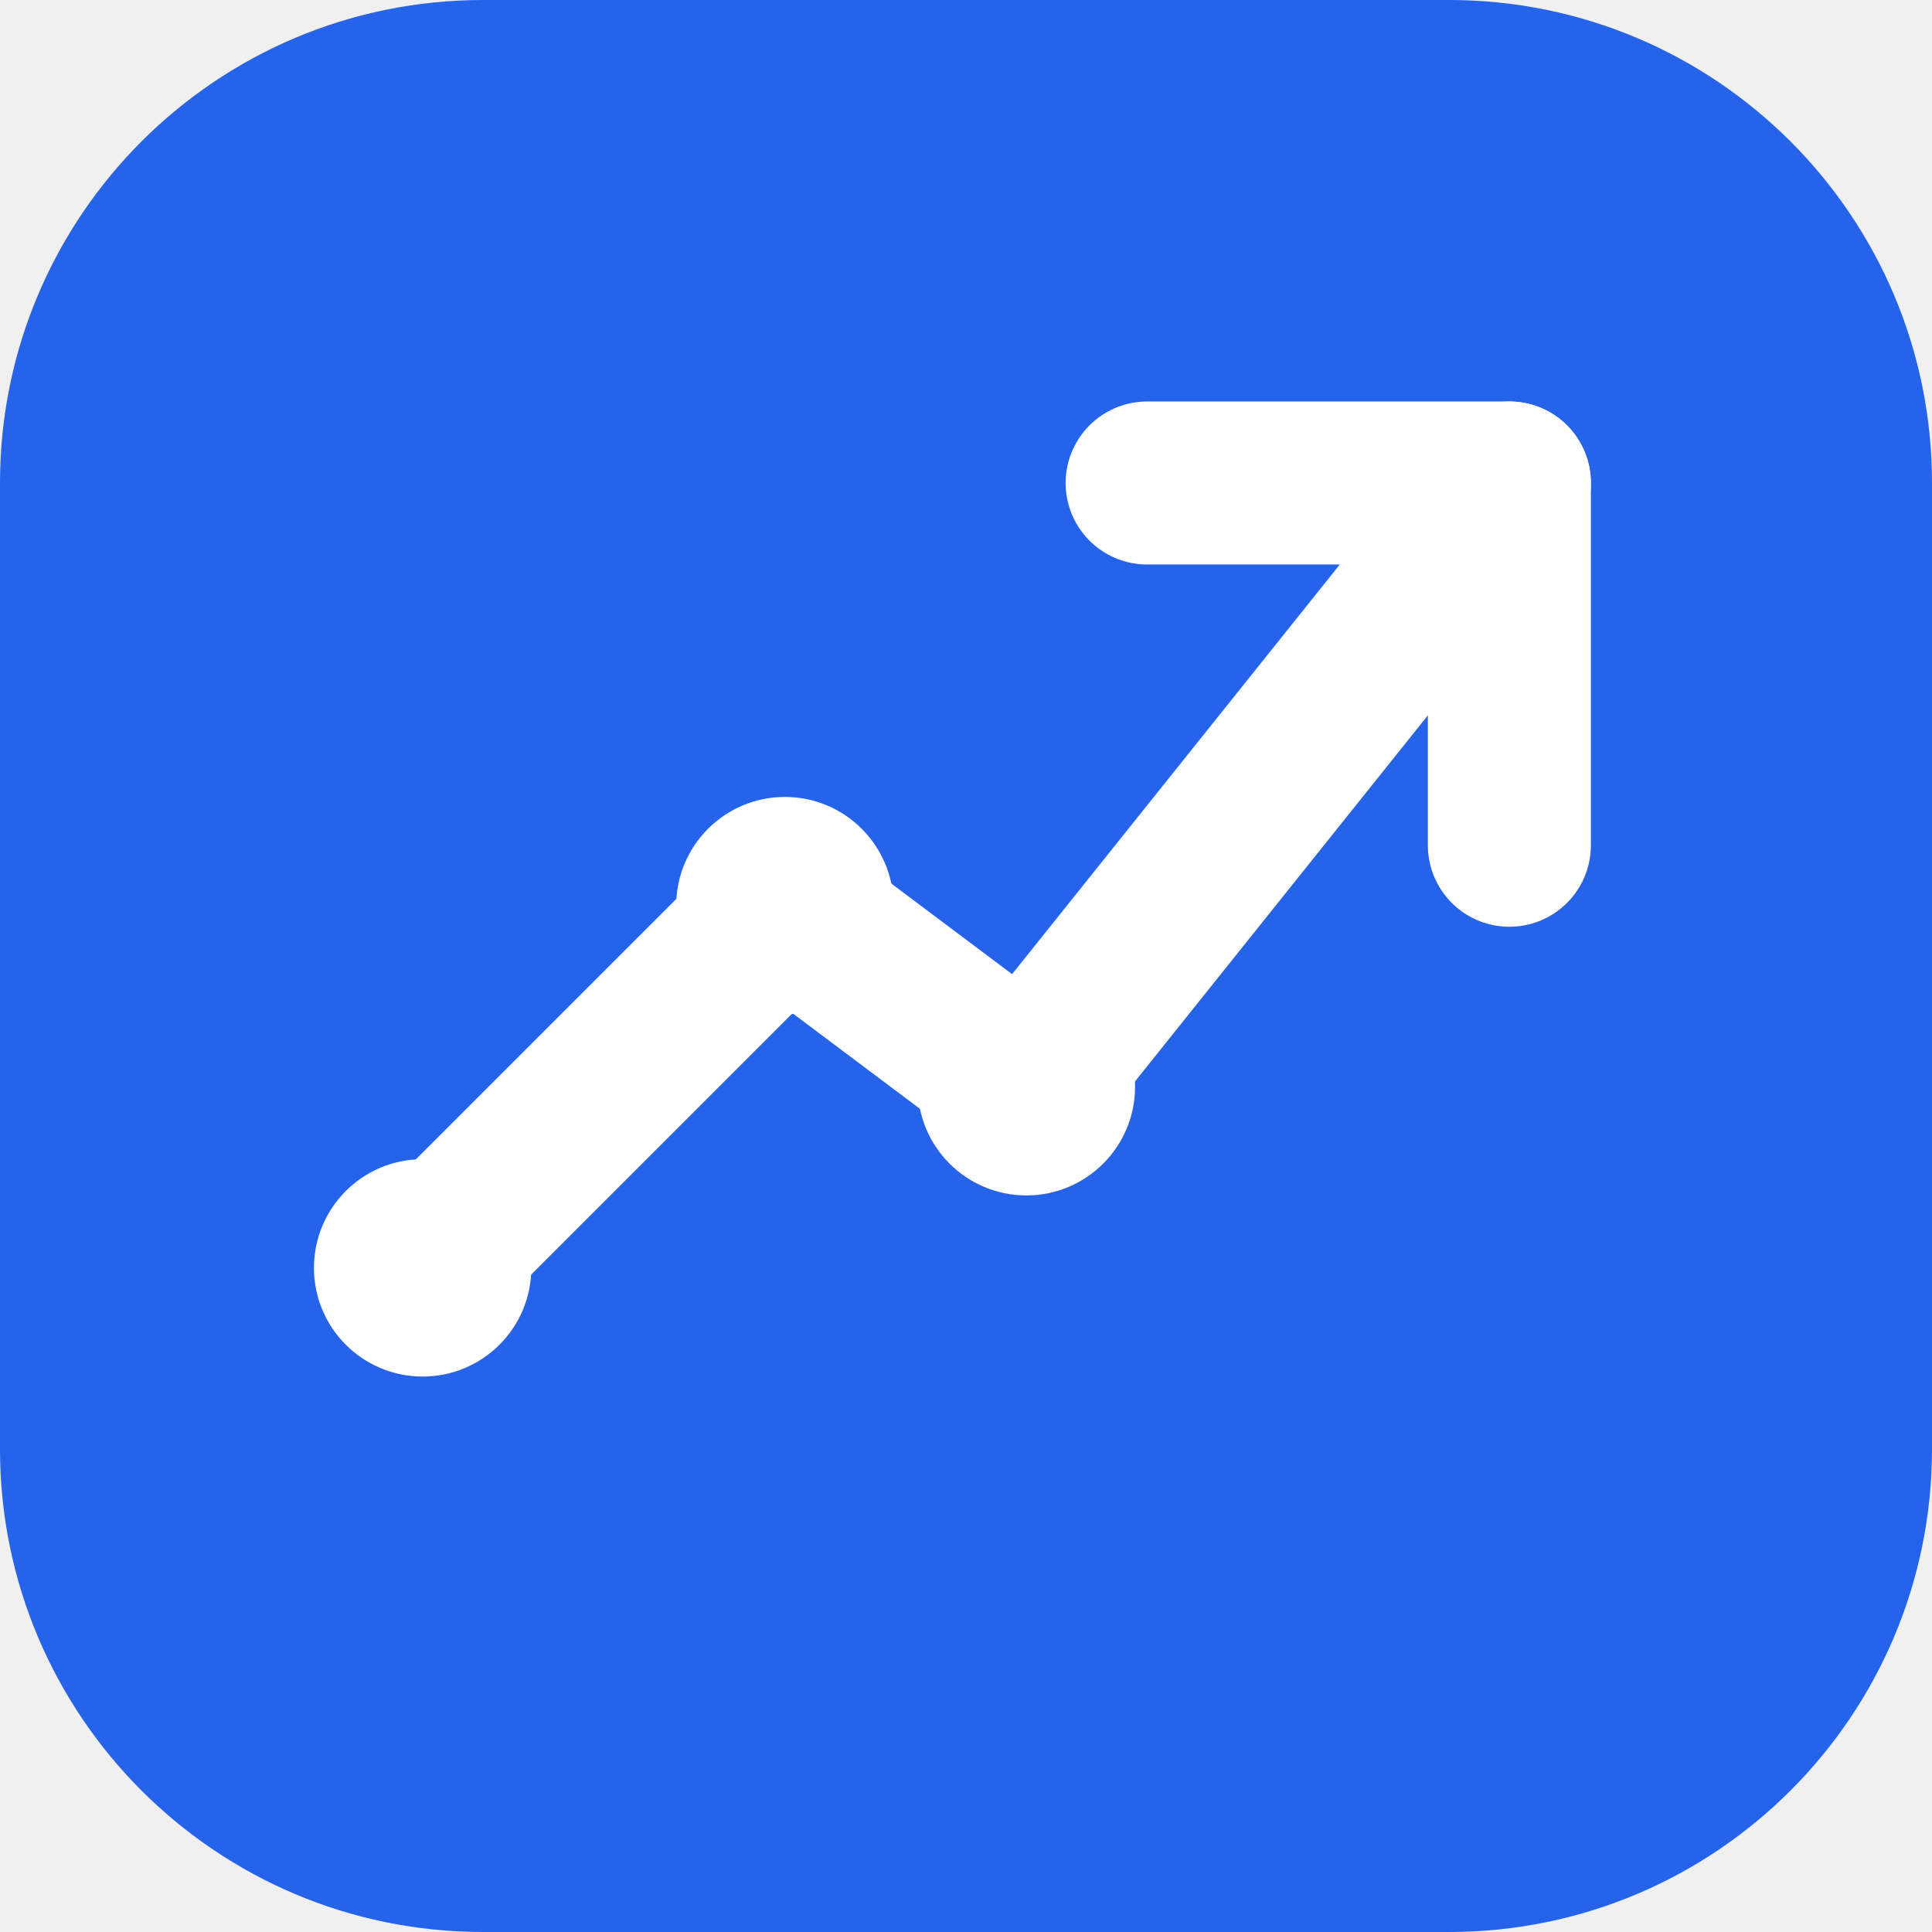
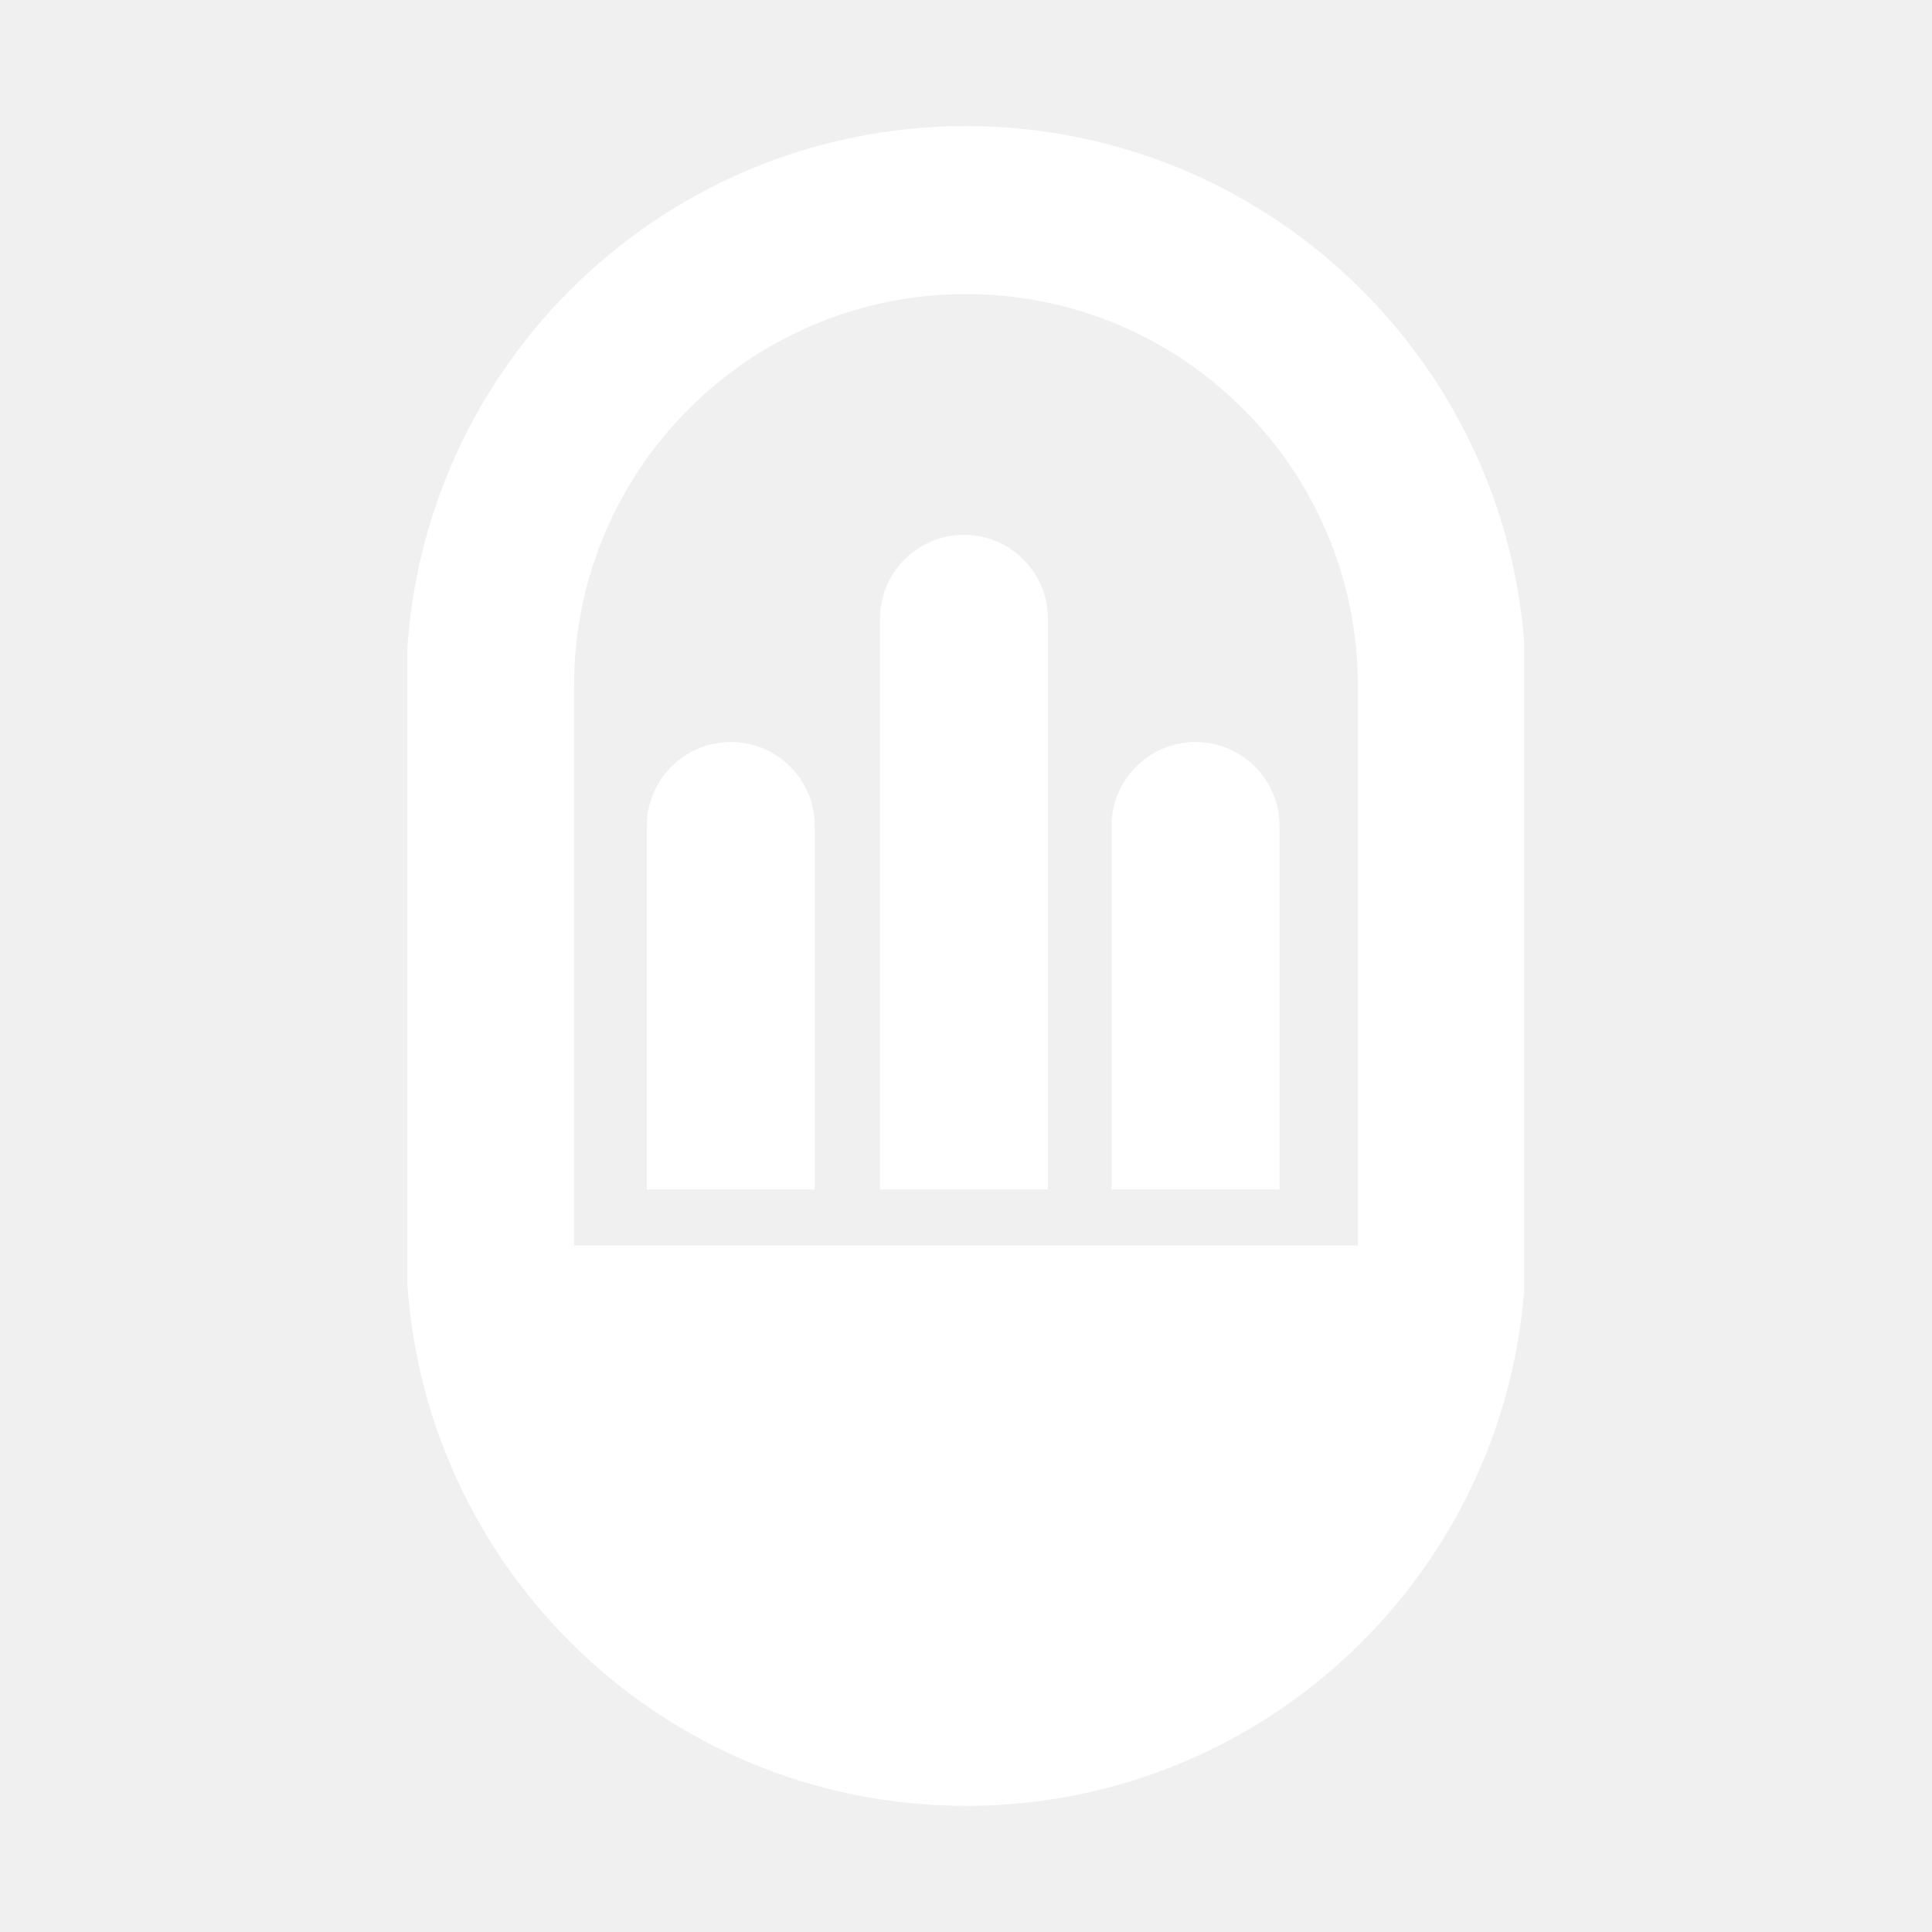
- <svg xmlns="http://www.w3.org/2000/svg" viewBox="0 0 32 32">
-   <rect width="32" height="32" rx="8" fill="#2563EB" />
-   <path d="M7 21l6-6 4 3 8-10" stroke="#ffffff" stroke-width="2.7" stroke-linecap="round" stroke-linejoin="round" fill="none" />
-   <path d="M19 8h6v6" stroke="#ffffff" stroke-width="2.7" stroke-linecap="round" stroke-linejoin="round" fill="none" />
-   <circle cx="13" cy="15" r="1.8" fill="#ffffff" />
-   <circle cx="17" cy="18" r="1.8" fill="#ffffff" />
-   <circle cx="7" cy="21" r="1.8" fill="#ffffff" />
+ <svg xmlns="http://www.w3.org/2000/svg" viewBox="0 0 1500 1500" width="100%" height="100%" preserveAspectRatio="xMidYMid meet">
+   <defs>
+     <clipPath id="clip-fav-left">
+       <path d="M 608 1038 L 901 1038 L 901 1280.453 L 608 1280.453 Z M 608 1038 " clip-rule="nonzero" />
+     </clipPath>
+     <clipPath id="clip-fav-right">
+       <path d="M 655 1038 L 948 1038 L 948 1280.453 L 655 1280.453 Z M 655 1038 " clip-rule="nonzero" />
+     </clipPath>
+     <clipPath id="clip-fav-dot">
+       <path d="M 740 1027.703 L 816 1027.703 L 816 1103 L 740 1103 Z M 740 1027.703 " clip-rule="nonzero" />
+     </clipPath>
+     <clipPath id="clip-fav-arch">
+       <path d="M 316.312 97 L 1183.312 97 L 1183.312 1403 L 316.312 1403 Z M 316.312 97 " clip-rule="nonzero" />
+     </clipPath>
+   </defs>
+   <g clip-path="url(#clip-fav-left)">
+     <path fill="#FFFFFF" d="M 683.34 1280.168 C 677.047 1280.168 670.758 1277.766 665.957 1272.957 L 615.785 1222.734 C 606.184 1213.125 606.184 1197.543 615.785 1187.926 C 620.59 1183.121 626.879 1180.719 633.172 1180.719 C 639.465 1180.719 645.758 1183.121 650.555 1187.926 L 665.957 1203.344 C 670.758 1208.148 677.047 1210.555 683.34 1210.555 C 689.633 1210.555 695.926 1208.148 700.727 1203.344 L 743.16 1160.867 L 777.93 1195.672 L 700.727 1272.957 C 695.926 1277.766 689.633 1280.168 683.34 1280.168 M 812.699 1160.867 L 777.93 1126.059 L 858.059 1045.84 C 862.859 1041.035 869.152 1038.629 875.445 1038.629 C 881.734 1038.629 888.027 1041.035 892.828 1045.84 C 902.43 1055.453 902.43 1071.035 892.828 1080.645 L 812.699 1160.867 " />
+   </g>
+   <path fill="#FFFFFF" d="M 684.785 1195.957 C 665.582 1195.957 650.016 1180.371 650.016 1161.148 C 650.016 1141.926 665.582 1126.344 684.785 1126.344 C 703.988 1126.344 719.555 1141.926 719.555 1161.148 C 719.555 1180.371 703.988 1195.957 684.785 1195.957 " />
+   <g clip-path="url(#clip-fav-right)">
+     <path fill="#FFFFFF" d="M 872.516 1280.168 C 866.227 1280.168 859.934 1277.766 855.133 1272.957 L 777.93 1195.672 L 812.699 1160.867 L 855.133 1203.344 C 859.934 1208.148 866.227 1210.555 872.516 1210.555 C 878.809 1210.555 885.105 1208.148 889.902 1203.344 L 905.301 1187.926 C 910.102 1183.121 916.395 1180.719 922.688 1180.719 C 928.977 1180.719 935.27 1183.121 940.07 1187.926 C 949.672 1197.543 949.672 1213.125 940.07 1222.734 L 889.902 1272.957 C 885.105 1277.766 878.812 1280.168 872.516 1280.168 M 743.16 1160.867 L 663.031 1080.645 C 653.43 1071.035 653.43 1055.453 663.031 1045.84 C 667.832 1041.035 674.121 1038.629 680.414 1038.629 C 686.707 1038.629 693 1041.035 697.801 1045.84 L 777.93 1126.059 L 743.16 1160.867 " />
+   </g>
+   <path fill="#FFFFFF" d="M 777.93 1195.672 L 743.16 1160.867 L 777.93 1126.059 L 812.699 1160.867 L 777.93 1195.672 " />
+   <path fill="#FFFFFF" d="M 871.078 1195.957 C 851.875 1195.957 836.305 1180.371 836.305 1161.148 C 836.305 1141.926 851.875 1126.344 871.078 1126.344 C 890.277 1126.344 905.844 1141.926 905.844 1161.148 C 905.844 1180.371 890.277 1195.957 871.078 1195.957 " />
+   <g clip-path="url(#clip-fav-dot)">
+     <path fill="#FFFFFF" d="M 815.004 1065.105 C 815.004 1085.602 798.406 1102.223 777.93 1102.223 C 757.453 1102.223 740.855 1085.602 740.855 1065.105 C 740.855 1044.605 757.453 1027.992 777.93 1027.992 C 798.406 1027.992 815.004 1044.605 815.004 1065.105 " />
+   </g>
+   <path fill="#FFFFFF" d="M 813.629 480.449 L 813.629 923.492 L 683.211 923.492 L 683.211 480.449 C 683.211 444.449 712.418 415.242 748.422 415.242 C 784.422 415.242 813.629 444.449 813.629 480.449 Z M 928.23 576.105 C 892.23 576.105 863.023 605.312 863.023 641.316 L 863.023 923.52 L 993.438 923.52 L 993.438 641.316 C 993.438 605.285 964.23 576.105 928.23 576.105 Z M 567.398 576.105 C 531.395 576.105 502.188 605.312 502.188 641.316 L 502.188 923.52 L 632.605 923.52 L 632.605 641.316 C 632.605 605.285 603.426 576.105 567.398 576.105 Z M 567.398 576.105 " />
+   <g clip-path="url(#clip-fav-arch)">
+     <path fill="#FFFFFF" d="M 750 97.91 C 509.914 97.91 315.273 292.551 315.273 532.633 L 315.273 967.359 C 315.273 1207.445 509.914 1402.082 750 1402.082 C 990.086 1402.082 1184.723 1207.445 1184.723 967.359 L 1184.723 532.633 C 1184.723 292.551 990.086 97.91 750 97.91 Z M 1054.305 966.992 L 445.691 966.992 L 445.691 532.633 C 445.691 491.5 453.727 451.664 469.543 414.227 C 484.852 378 506.812 345.438 534.809 317.473 C 562.801 289.477 595.363 267.516 631.562 252.207 C 669.004 236.363 708.84 228.355 749.973 228.355 C 791.102 228.355 830.938 236.391 868.379 252.207 C 904.605 267.516 937.168 289.477 965.133 317.473 C 993.129 345.465 1015.09 378.027 1030.398 414.227 C 1046.242 451.664 1054.25 491.5 1054.25 532.633 L 1054.25 966.992 Z M 1054.305 966.992 " />
+   </g>
</svg>
